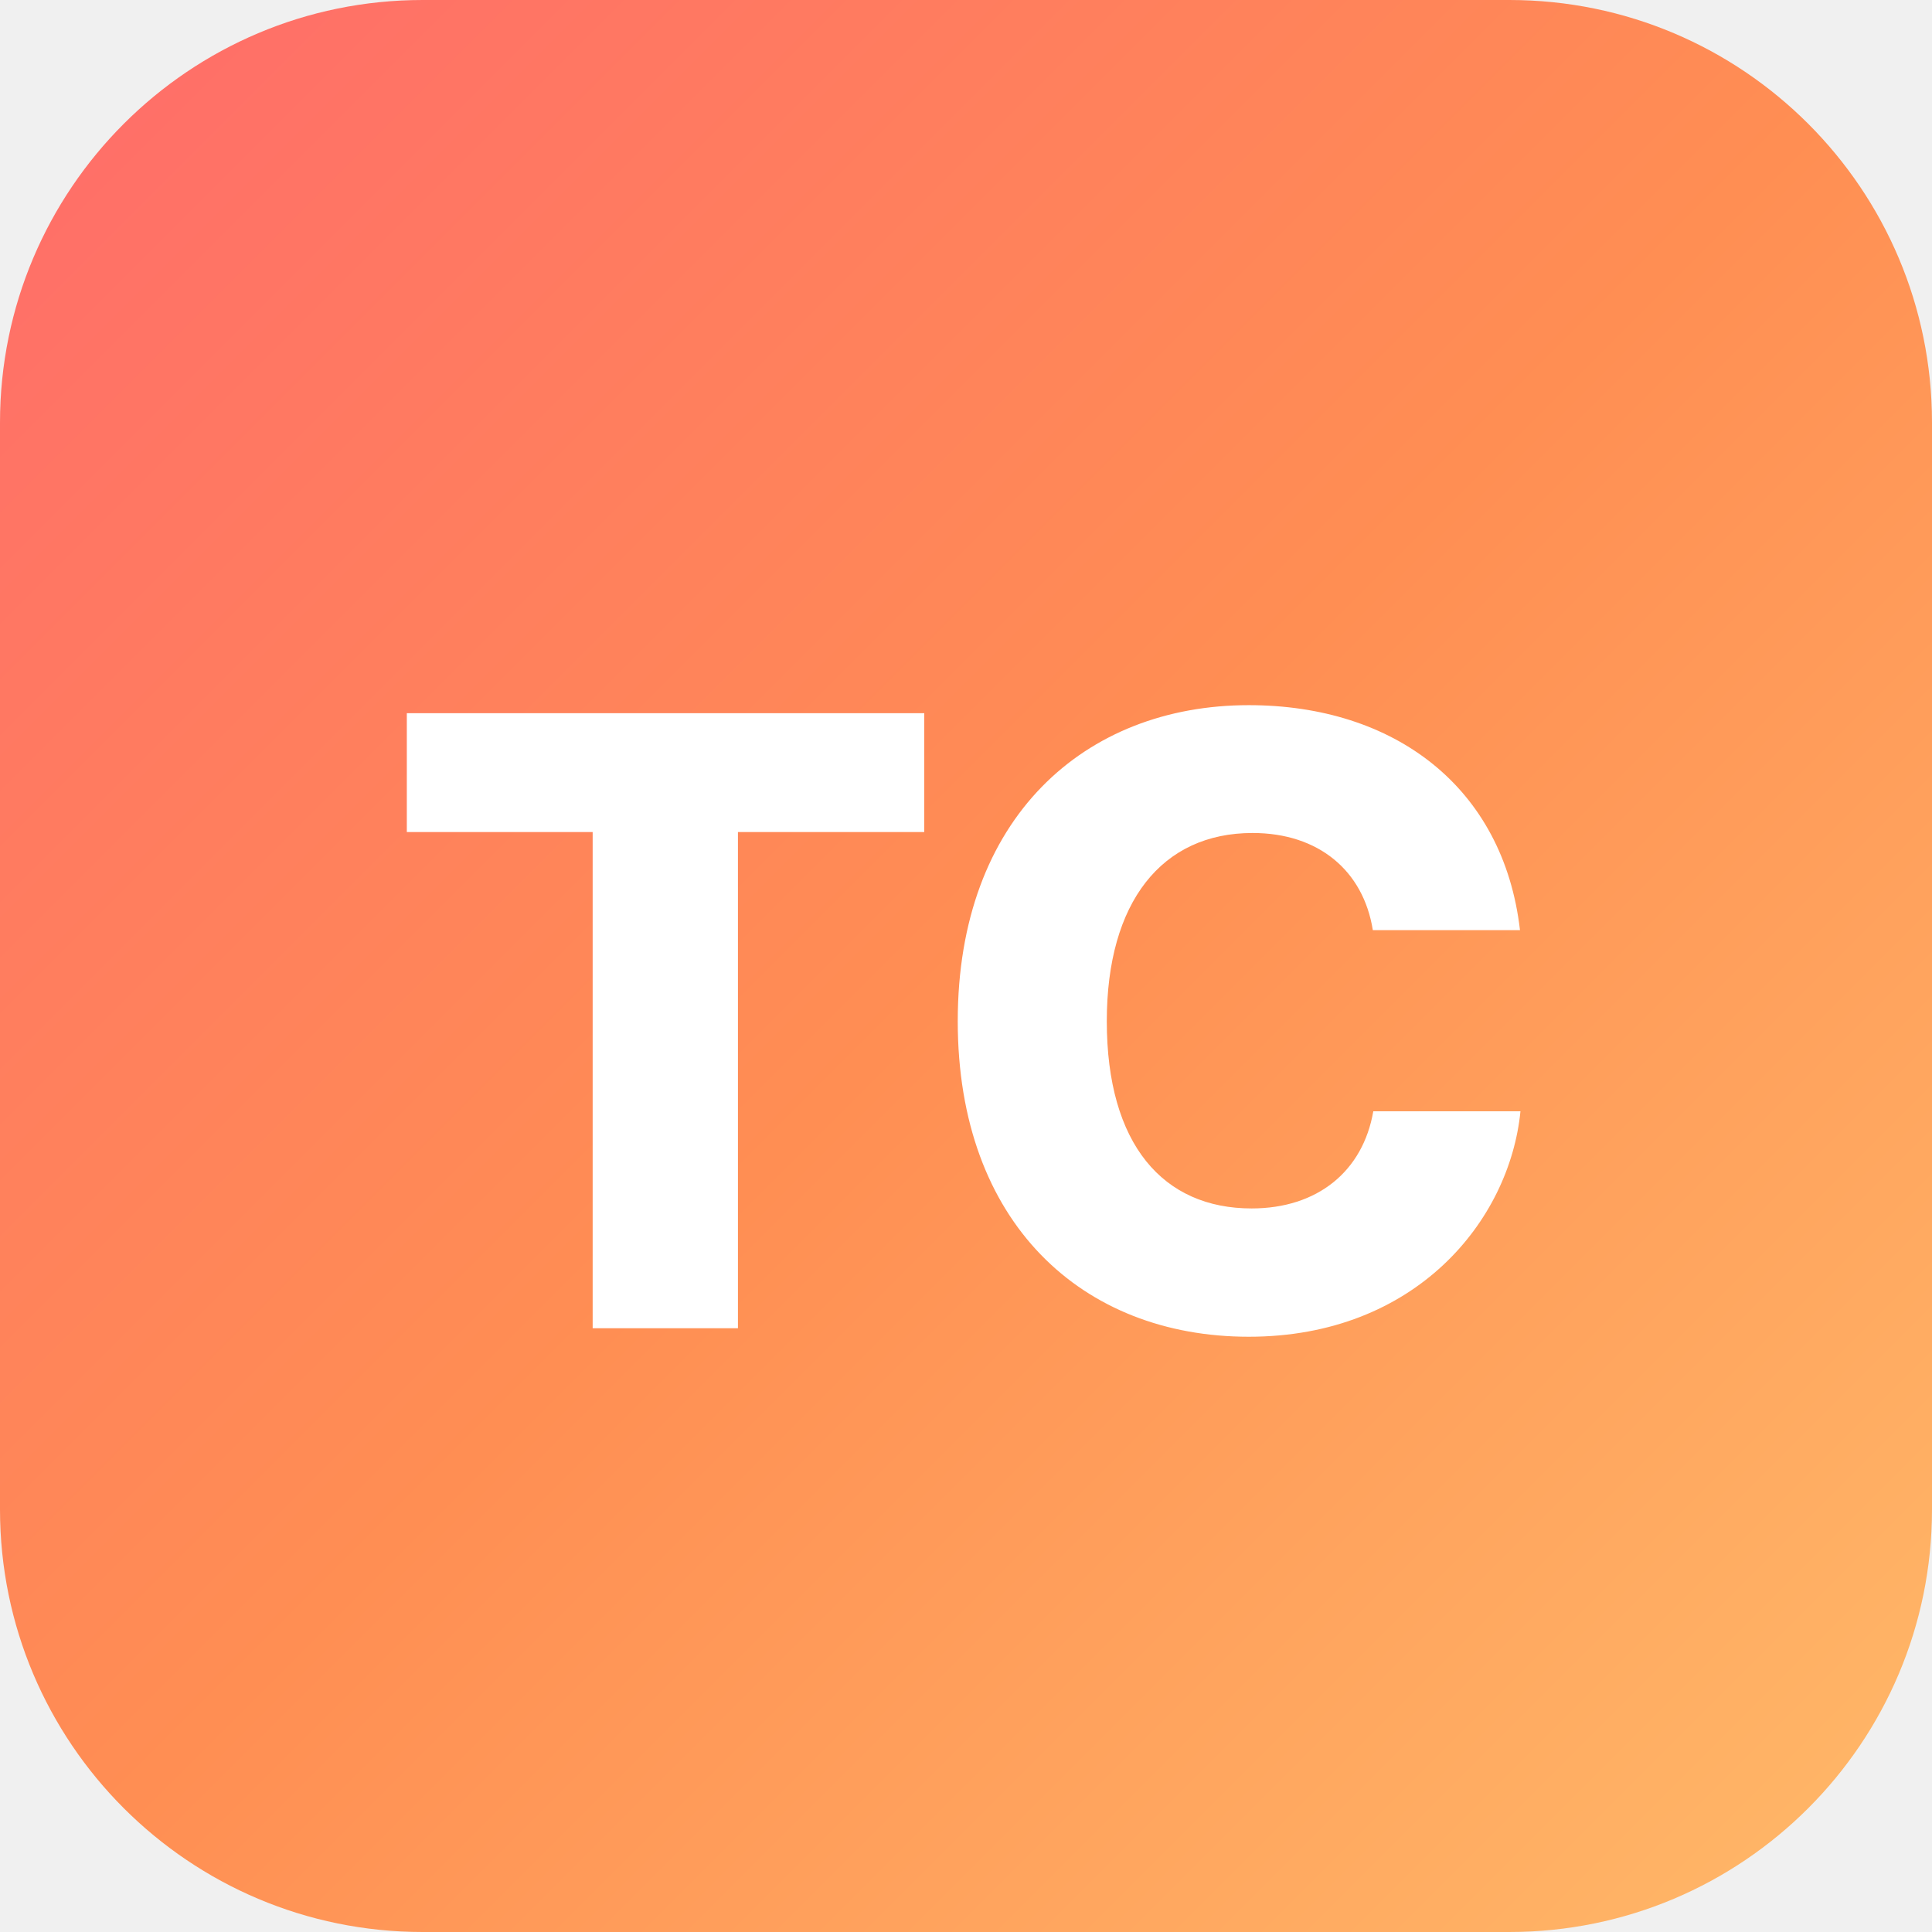
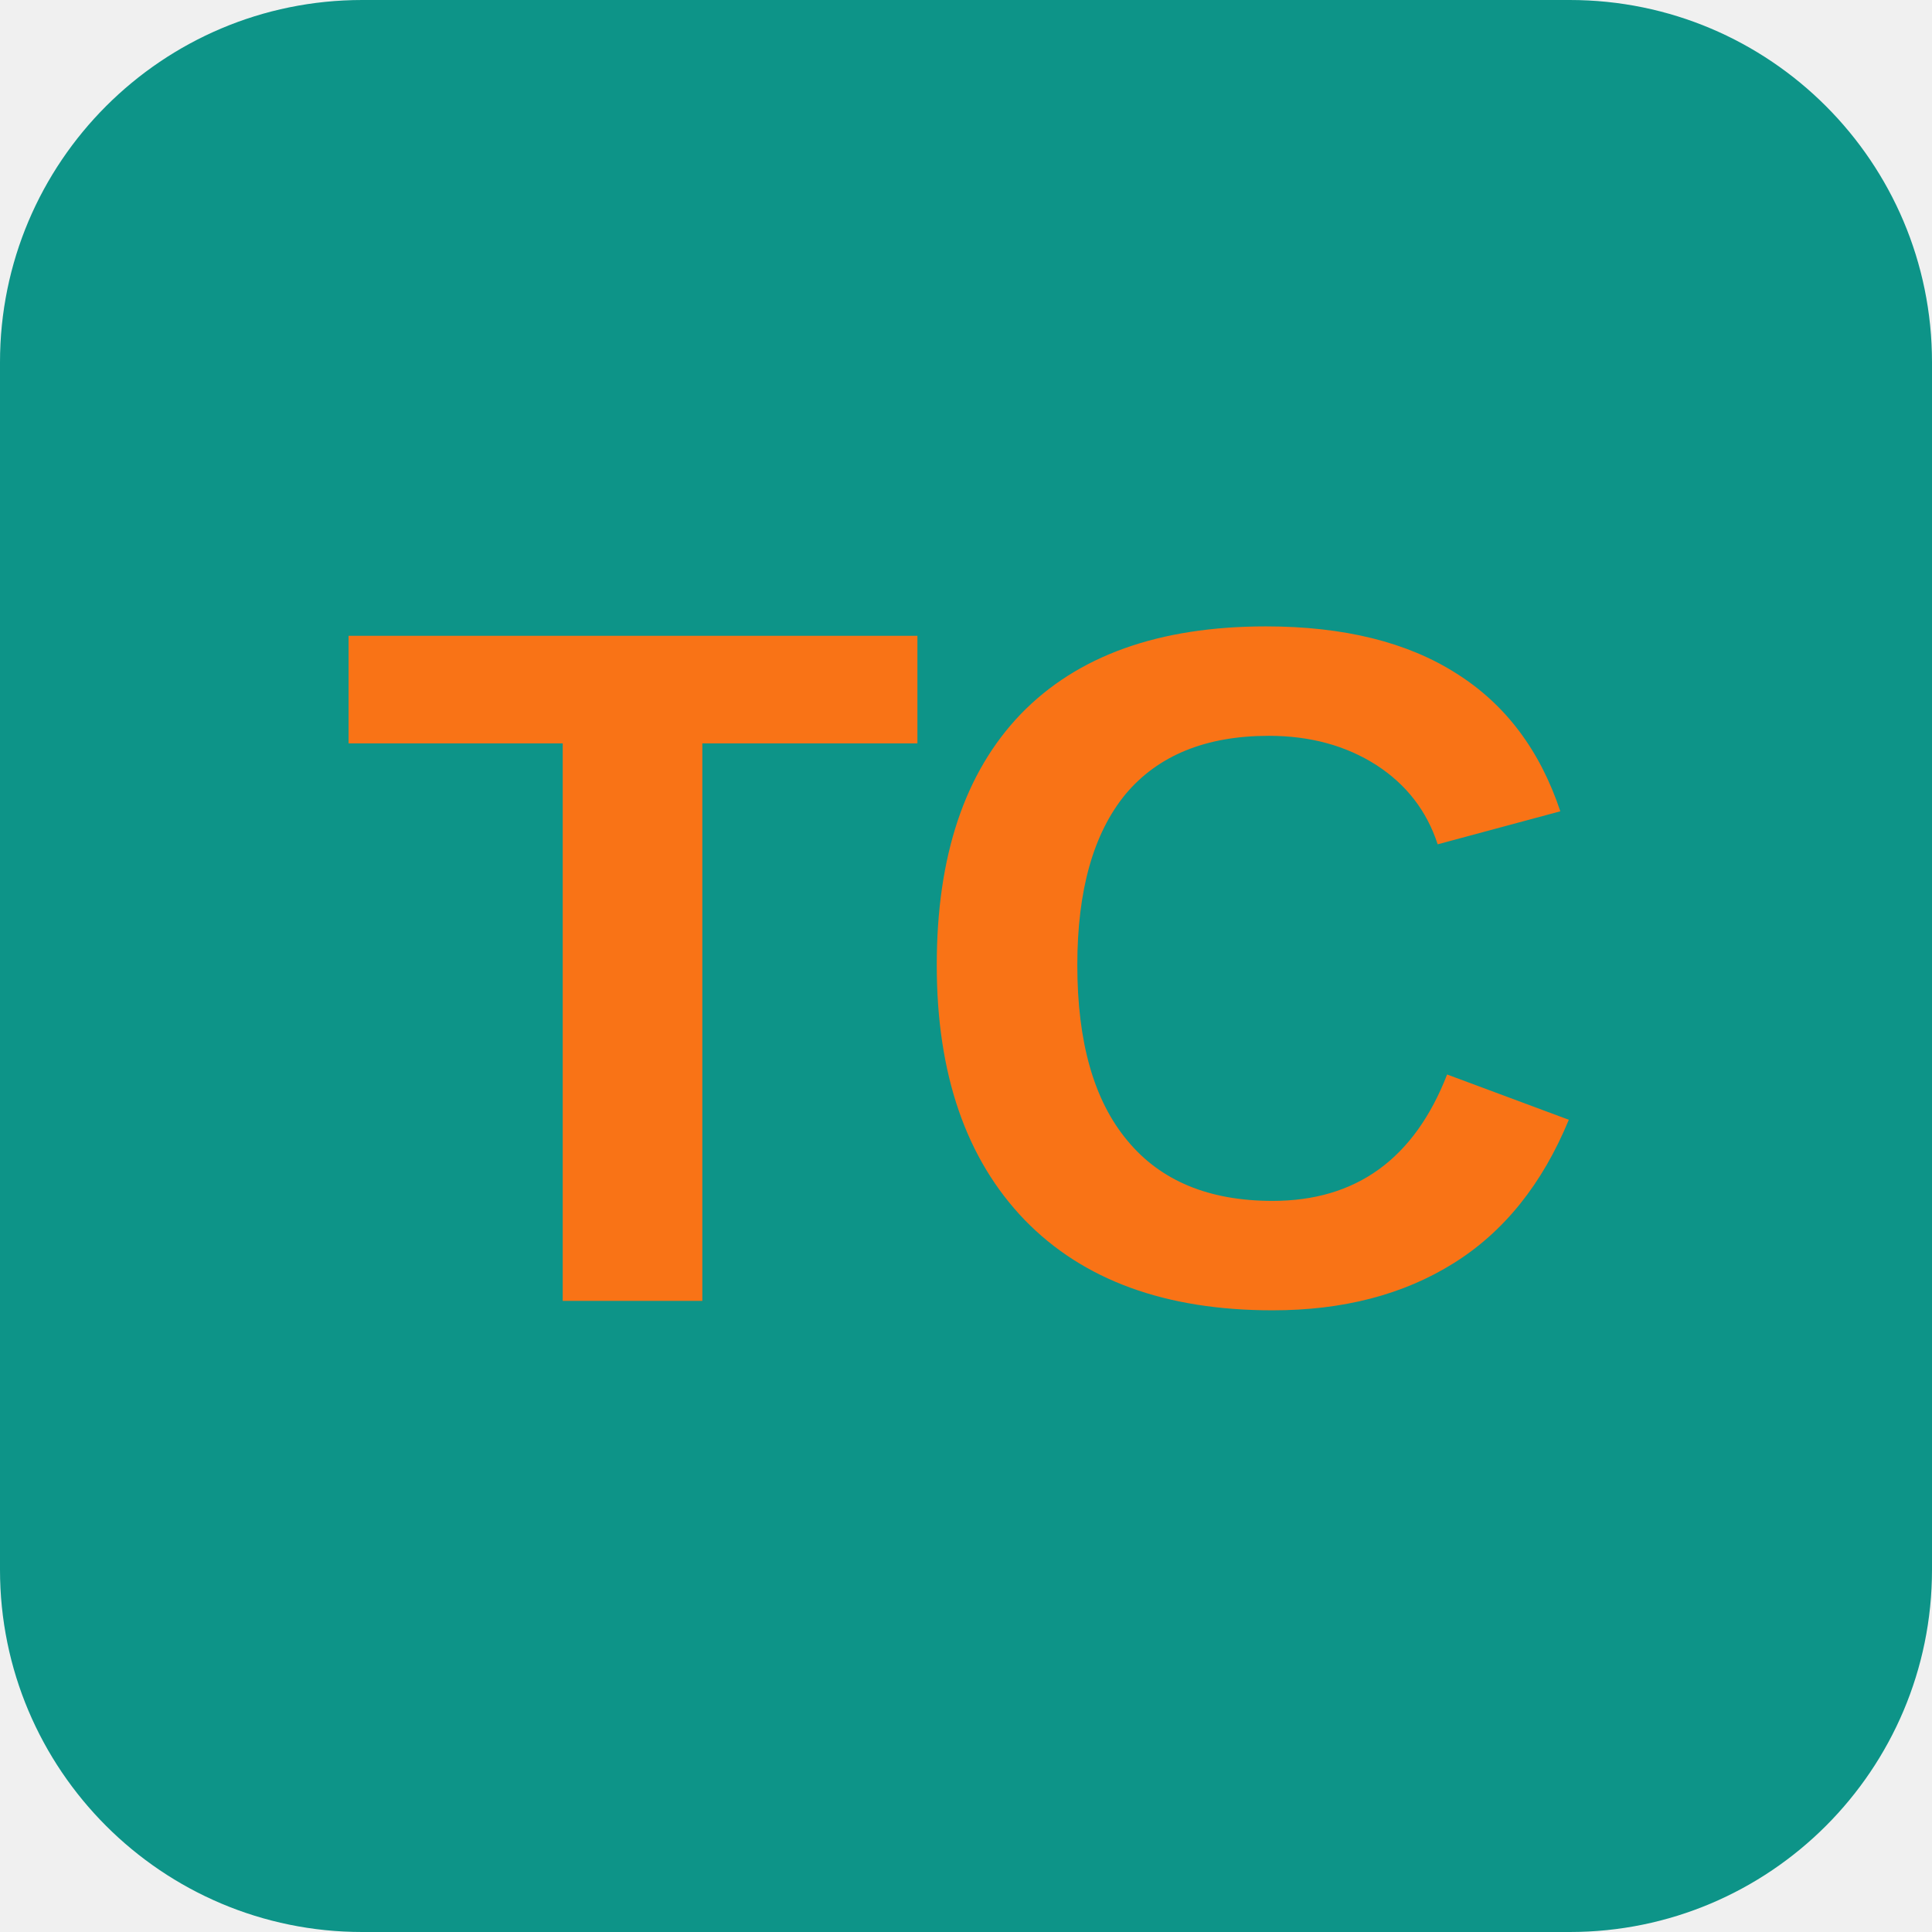
- <svg xmlns="http://www.w3.org/2000/svg" viewBox="0 0 64 64">
-   <defs>
-     <linearGradient id="g" x1="0%" y1="0%" x2="100%" y2="100%">
-       <stop offset="0%" style="stop-color:#FF6B6B" />
-       <stop offset="50%" style="stop-color:#FF8E53" />
-       <stop offset="100%" style="stop-color:#FFBA69" />
-     </linearGradient>
-   </defs>
-   <rect width="64" height="64" rx="14" fill="url(#g)" />
-   <text x="32" y="44" text-anchor="middle" font-family="Inter,Arial,sans-serif" font-weight="800" font-size="28" fill="white">TC</text>
+ <svg xmlns="http://www.w3.org/2000/svg" viewBox="0 0 32 32">
+   <rect width="32" height="32" rx="6" fill="#0d9488" />
+   <text x="16" y="16" font-family="Arial, Helvetica, sans-serif" font-weight="900" font-size="16" fill="#f97316" text-anchor="middle" dominant-baseline="central" letter-spacing="-0.5">TC</text>
</svg>
